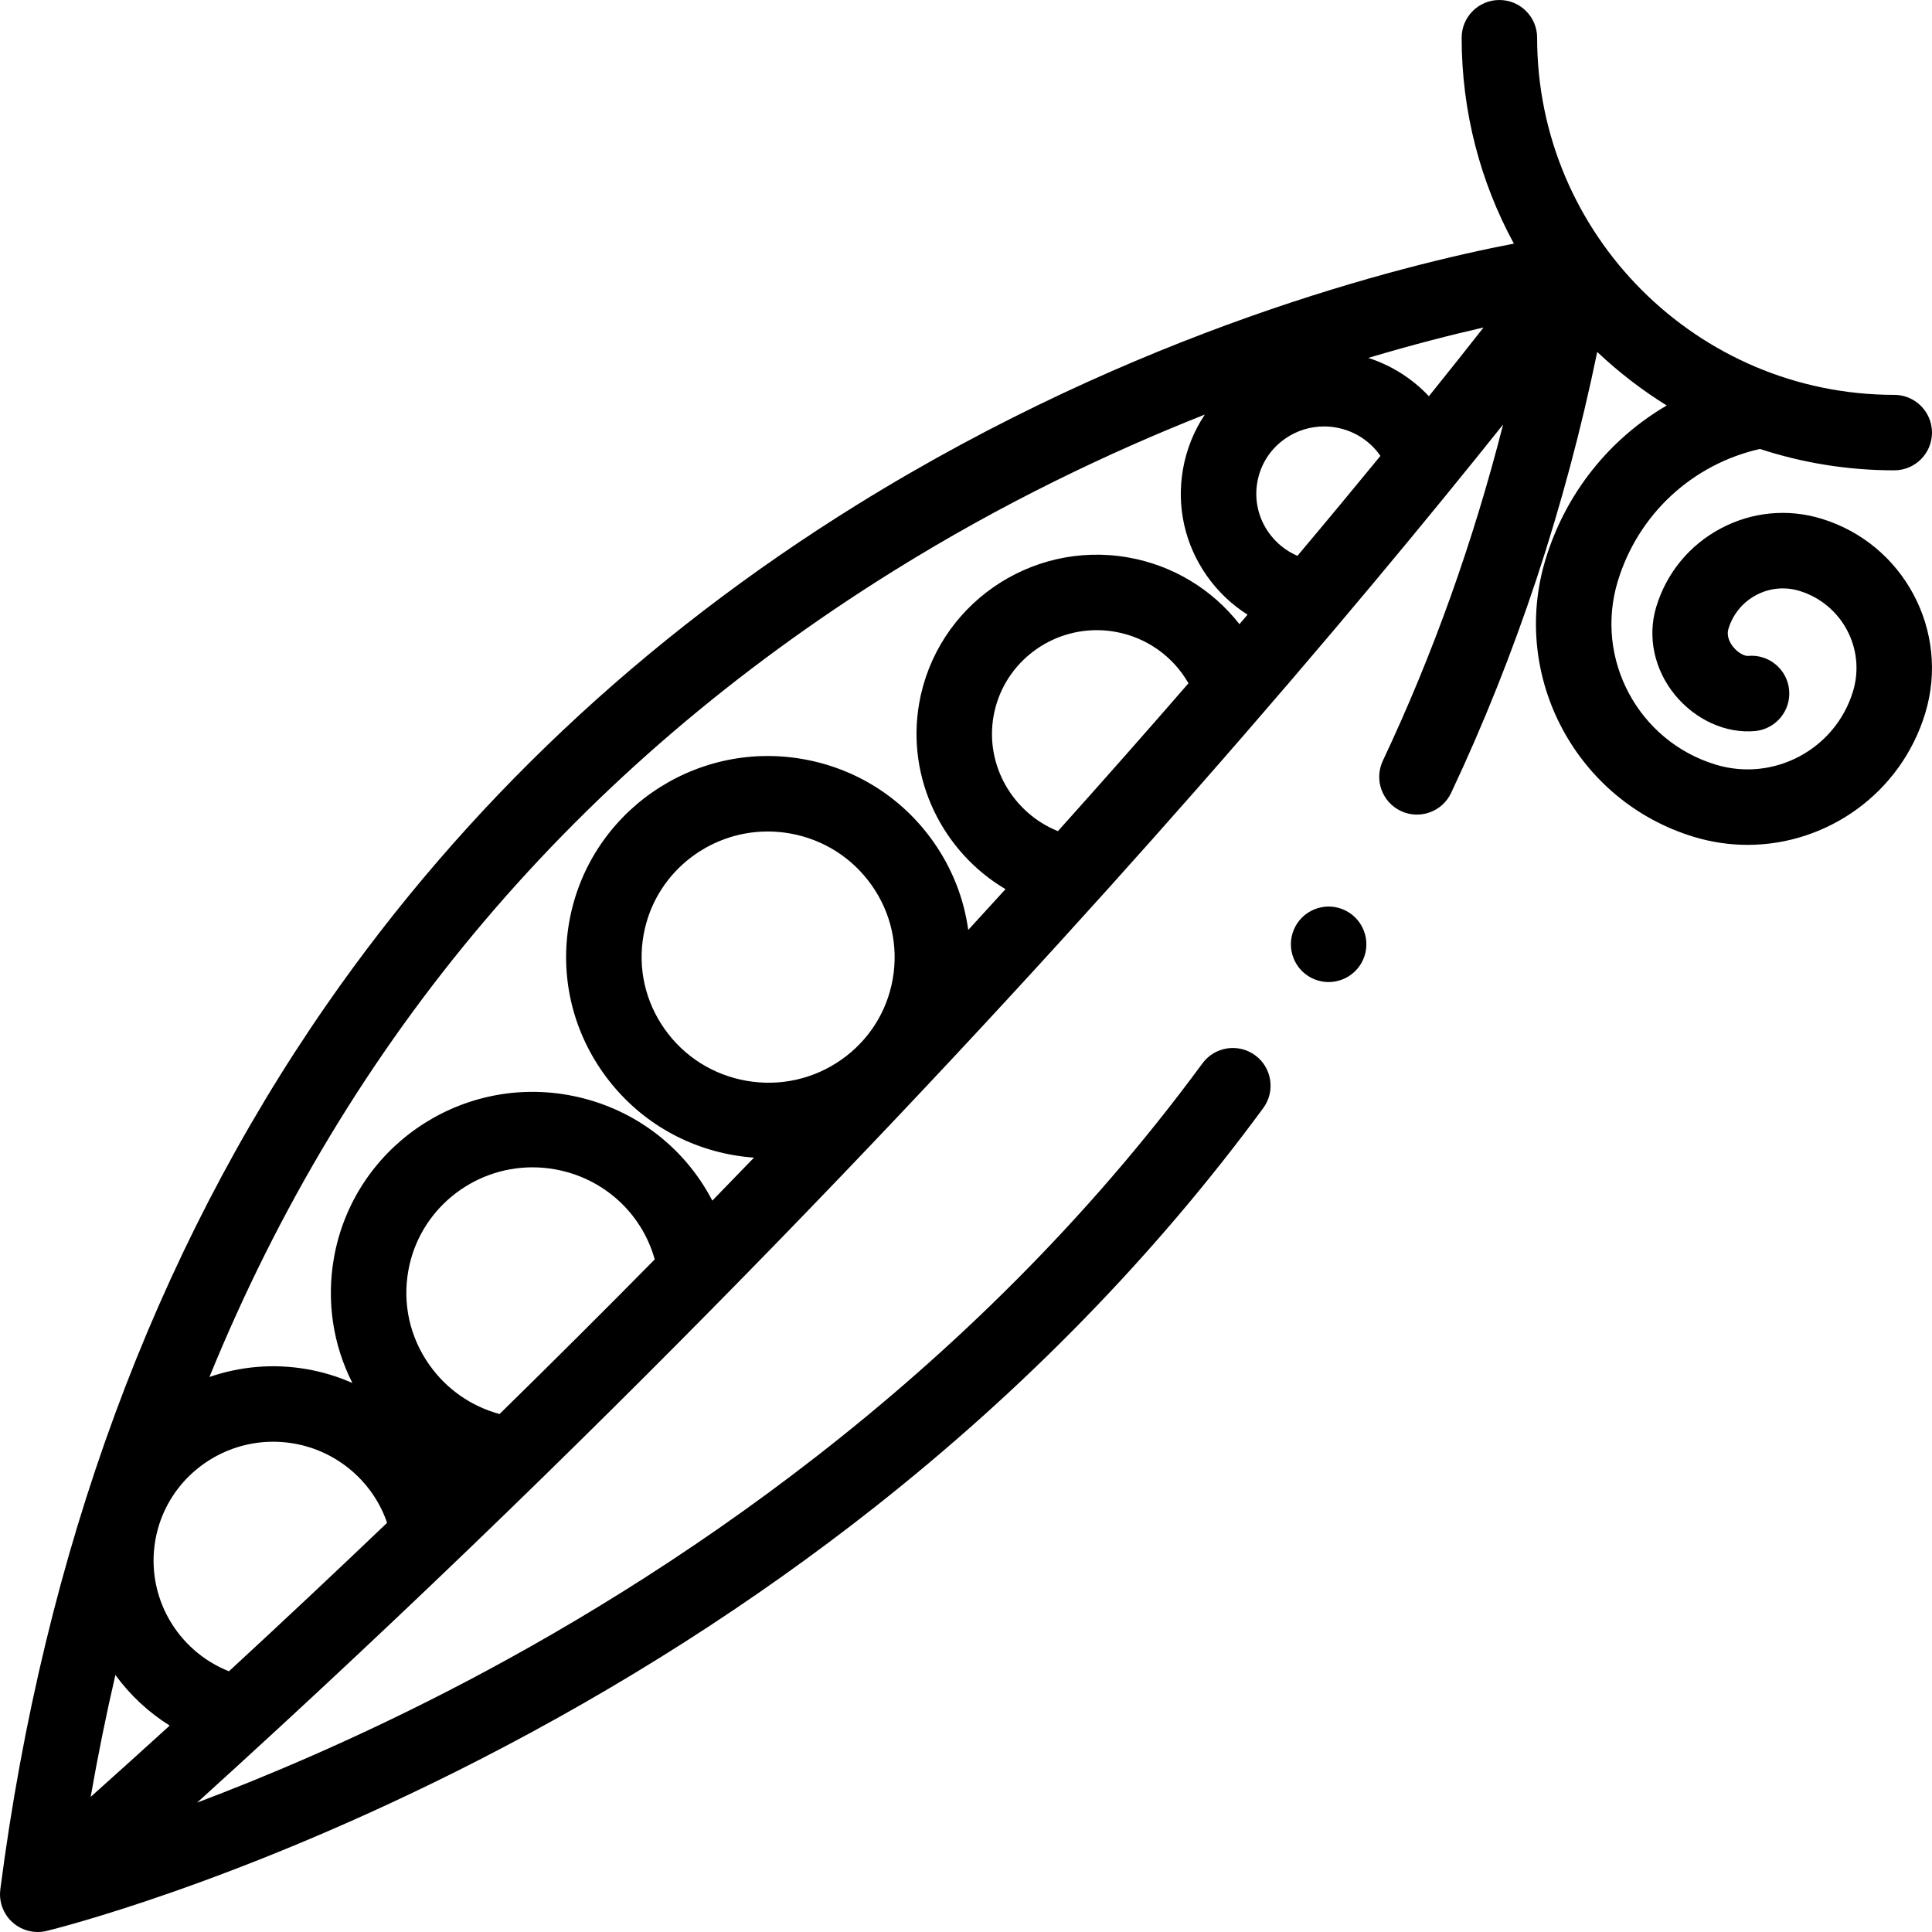
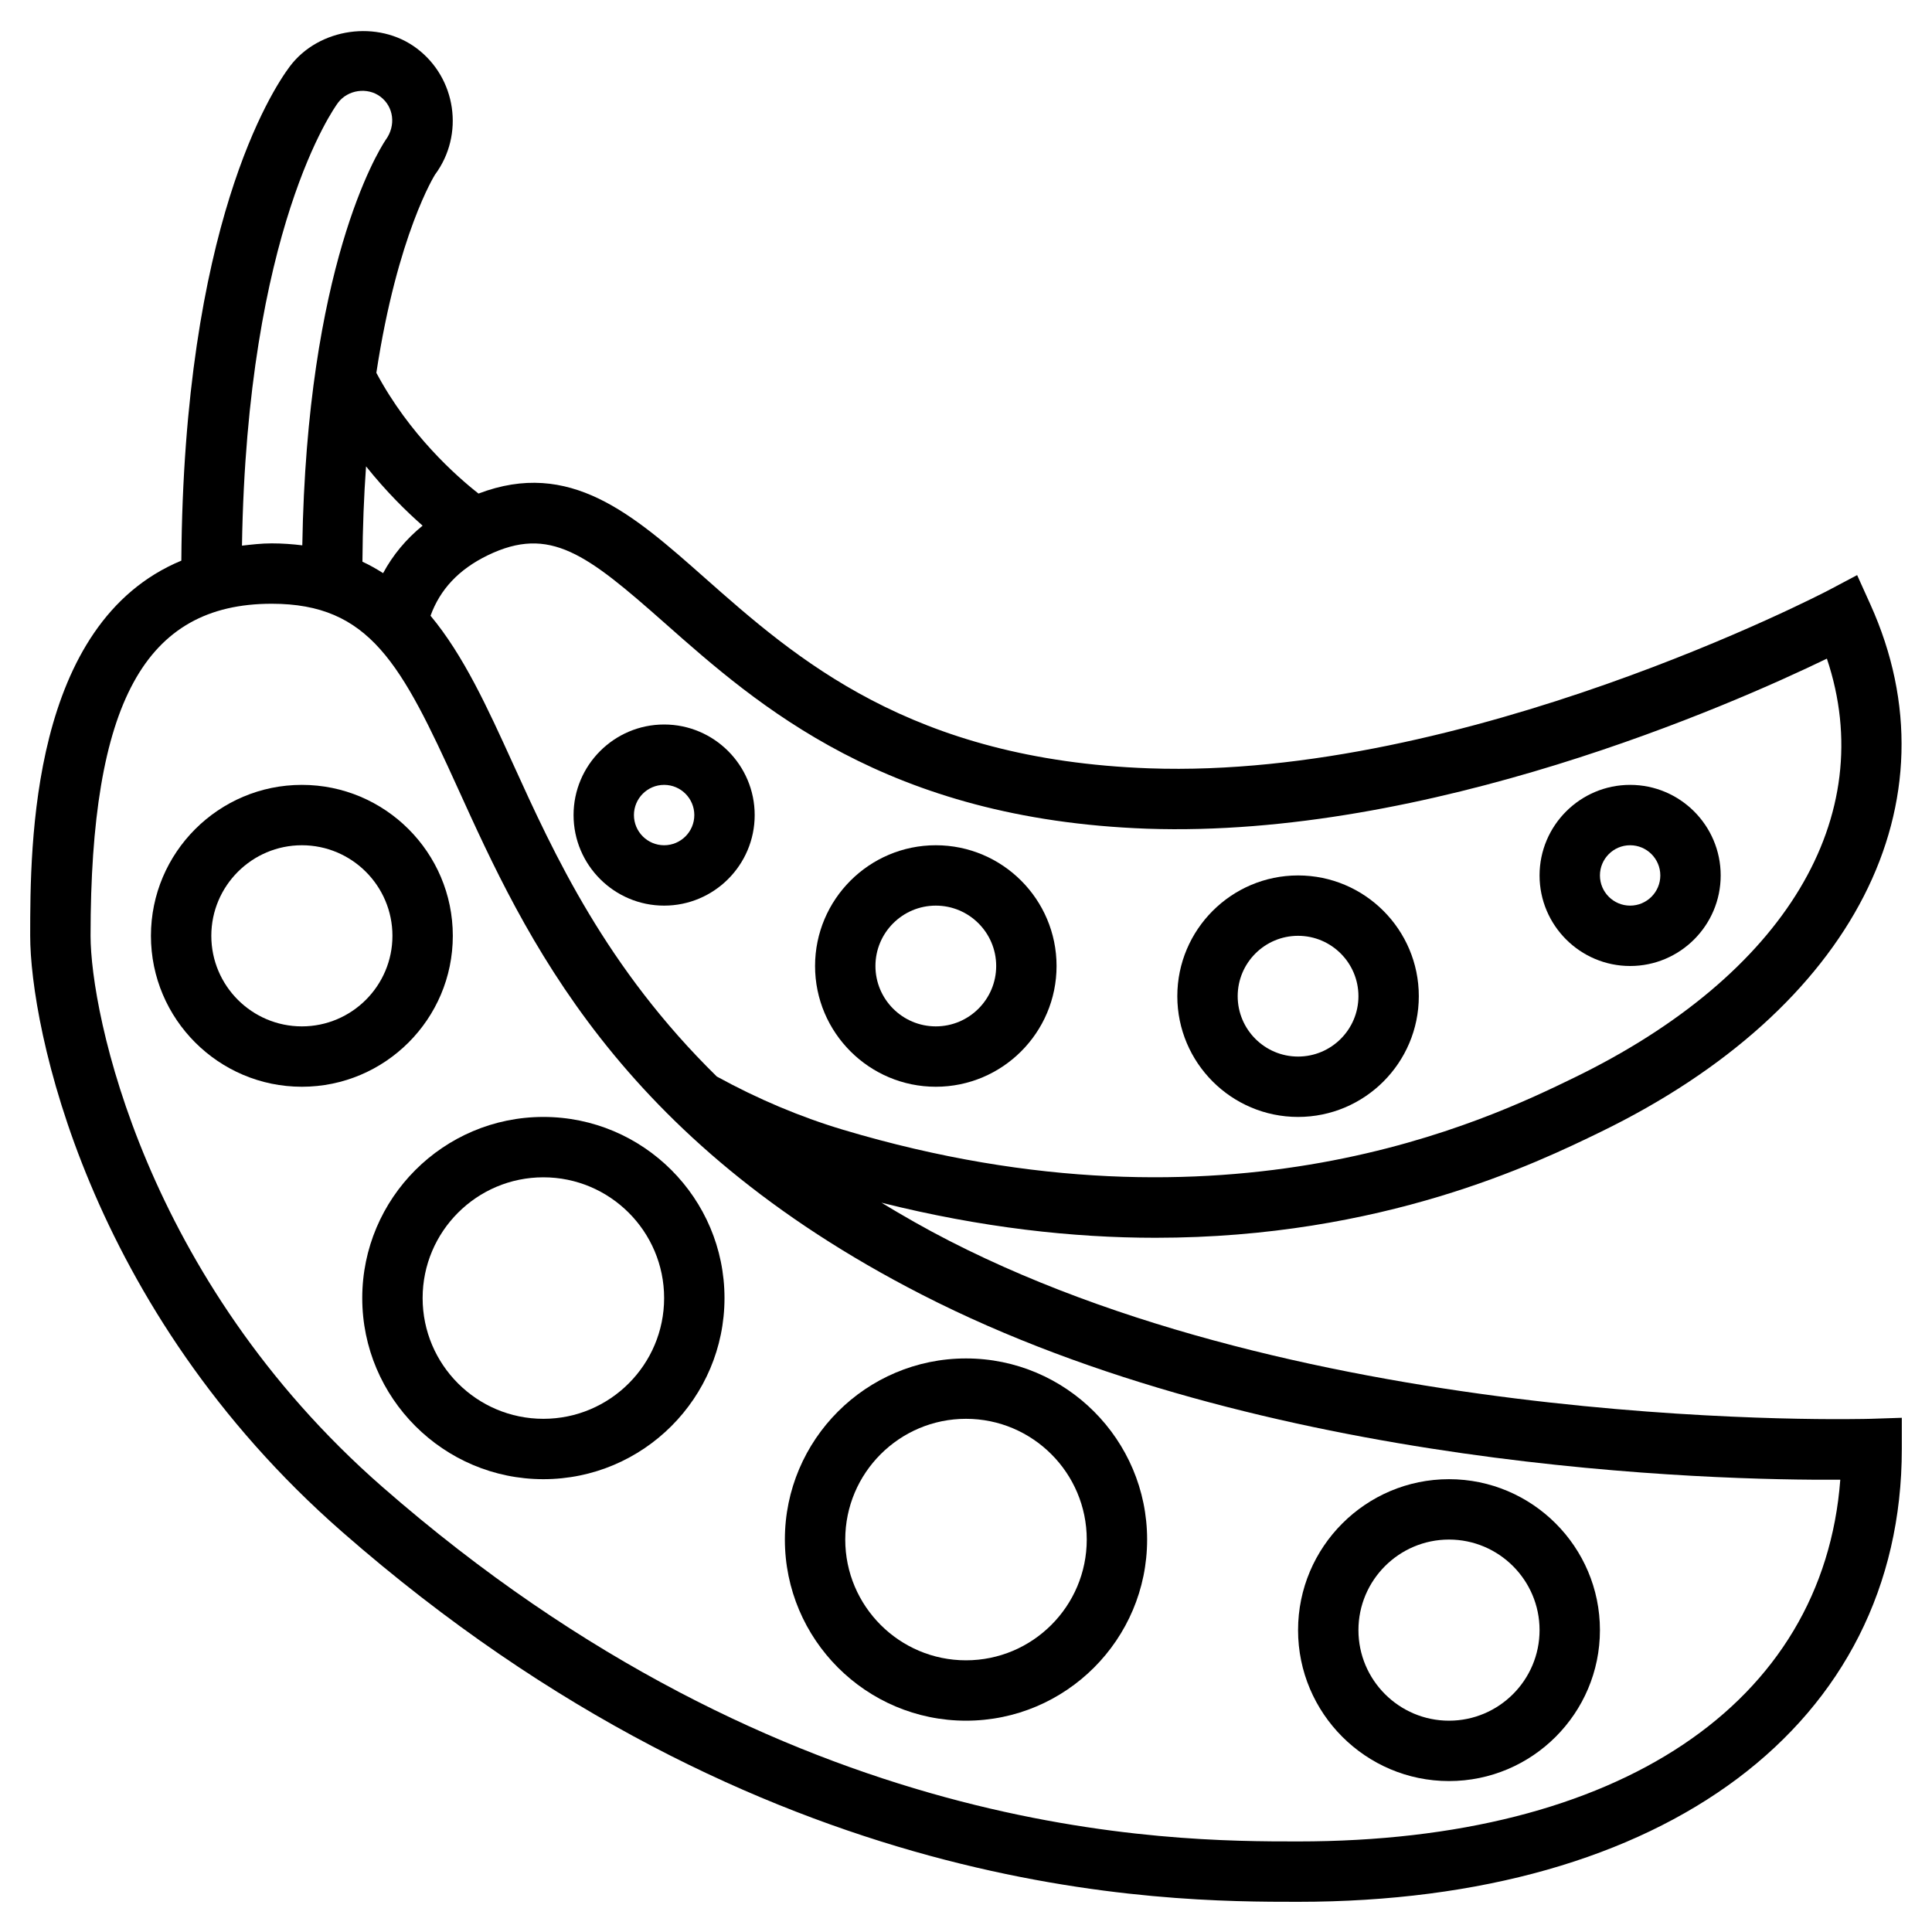
- <svg xmlns="http://www.w3.org/2000/svg" version="1.1" id="Capa_1" x="0px" y="0px" viewBox="0 0 512 512" style="enable-background:new 0 0 512 512;" xml:space="preserve">
+ <svg xmlns="http://www.w3.org/2000/svg" id="Layer_5" enable-background="new 0 0 64 64" height="512" viewBox="0 0 64 64" width="512">
  <g>
-     <g>
-       <path d="M361.387,246.537l-0.004-0.007c-2.051-5.128-7.87-7.619-12.997-5.567c-5.128,2.051-7.621,7.875-5.569,13.002    c1.564,3.91,5.319,6.289,9.288,6.289c1.236,0,2.493-0.23,3.711-0.718C360.944,257.485,363.438,251.665,361.387,246.537z" />
-     </g>
+     <path d="m48 49c-2.757 0-5 2.243-5 5s2.243 5 5 5 5-2.243 5-5-2.243-5-5-5zm0 8c-1.654 0-3-1.346-3-3s1.346-3 3-3 3 1.346 3 3-1.346 3-3 3z" />
+     <path d="m32 45c-3.309 0-6 2.691-6 6s2.691 6 6 6 6-2.691 6-6-2.691-6-6-6zm0 10c-2.206 0-4-1.794-4-4s1.794-4 4-4 4 1.794 4 4-1.794 4-4 4z" />
+     <path d="m18 37c-3.309 0-6 2.691-6 6s2.691 6 6 6 6-2.691 6-6-2.691-6-6-6zm0 10c-2.206 0-4-1.794-4-4s1.794-4 4-4 4 1.794 4 4-1.794 4-4 4z" />
+     <path d="m15 31c0-2.757-2.243-5-5-5s-5 2.243-5 5 2.243 5 5 5 5-2.243 5-5zm-5 3c-1.654 0-3-1.346-3-3s1.346-3 3-3 3 1.346 3 3-1.346 3-3 3z" />
+     <path d="m61.967 47c-.18.004-17.989.519-30.511-5.891-.804-.411-1.544-.837-2.257-1.268 3.321.832 6.357 1.162 9.076 1.162 7.53 0 12.641-2.483 14.742-3.504 8.388-4.076 11.898-10.937 8.941-17.478l-.438-.97-.94.498c-.119.063-12.035 6.278-22.512 5.903-7.911-.286-11.693-3.631-14.732-6.319-2.379-2.105-4.455-3.936-7.485-2.783-.737-.578-2.295-1.959-3.384-4 .701-4.608 1.945-6.566 1.944-6.566.979-1.321.705-3.198-.608-4.183-1.274-.958-3.242-.679-4.202.599-.594.792-3.518 5.276-3.594 16.372-4.989 2.072-5.007 9.39-5.007 12.428 0 2.977 1.857 12.33 10.342 19.752 13.997 12.248 27.29 12.248 31.658 12.248 12.149 0 20-5.888 20-15v-1.034zm-39.955-26.368c3.104 2.747 7.357 6.508 15.984 6.82 9.324.323 19.362-4.103 22.522-5.634 1.754 5.233-1.371 10.479-8.376 13.883-2.823 1.372-11.413 5.547-24.206 1.726-1.429-.427-2.837-1.023-4.19-1.765-3.666-3.595-5.385-7.35-6.759-10.375-.842-1.852-1.633-3.58-2.725-4.89.314-.864.924-1.53 1.893-2.001 2.062-1 3.284-.038 5.857 2.236zm-8.013-3.219c-.549.448-.985.973-1.308 1.573-.218-.139-.444-.268-.685-.379.008-1.136.05-2.189.12-3.158.663.83 1.331 1.488 1.873 1.964zm-2.8-14.012c.322-.427.97-.524 1.402-.199.438.328.528.953.172 1.437-.275.414-2.606 4.226-2.759 13.426-.322-.039-.656-.065-1.014-.065-.349 0-.665.04-.984.075.166-10.495 3.058-14.507 3.183-14.674zm31.801 57.599c-4.183 0-16.909 0-30.342-11.752-7.884-6.899-9.658-15.706-9.658-18.248 0-7.71 1.794-11 6-11 3.246 0 4.292 1.984 6.167 6.113 2.224 4.897 5.27 11.604 15.377 16.777 11.333 5.802 26.275 6.158 30.418 6.127-.563 7.421-7.336 11.983-17.962 11.983z" />
+     <path d="m22 30c1.654 0 3-1.346 3-3s-1.346-3-3-3-3 1.346-3 3 1.346 3 3 3zm0-4c.552 0 1 .449 1 1s-.448 1-1 1-1-.449-1-1 .448-1 1-1z" />
+     <path d="m31 36c2.206 0 4-1.794 4-4s-1.794-4-4-4-4 1.794-4 4 1.794 4 4 4zm0-6c1.103 0 2 .897 2 2s-.897 2-2 2-2-.897-2-2 .897-2 2-2z" />
+     <path d="m43 37c2.206 0 4-1.794 4-4s-1.794-4-4-4-4 1.794-4 4 1.794 4 4 4zm0-6c1.103 0 2 .897 2 2s-.897 2-2 2-2-.897-2-2 .897-2 2-2z" />
+     <path d="m54 32c1.654 0 3-1.346 3-3s-1.346-3-3-3-3 1.346-3 3 1.346 3 3 3zm0-4c.552 0 1 .449 1 1s-.448 1-1 1-1-.449-1-1 .448-1 1-1z" />
  </g>
-   <g>
-     <g>
-       <path d="M482.669,137.452c-8.962-2.722-18.449-1.791-26.711,2.622c-8.262,4.413-14.312,11.779-17.034,20.741    c-2.396,7.89-0.55,16.608,4.938,23.32c5.44,6.652,13.587,10.331,21.267,9.599c5.498-0.524,9.53-5.406,9.006-10.904    c-0.524-5.498-5.407-9.529-10.904-9.006c-0.746,0.072-2.479-0.629-3.887-2.349c-0.75-0.918-1.915-2.768-1.284-4.847    c1.17-3.851,3.769-7.016,7.319-8.912s7.627-2.295,11.477-1.126c11.256,3.419,17.632,15.358,14.213,26.614    c-4.674,15.39-20.997,24.104-36.386,19.432c-20.555-6.243-32.199-28.045-25.956-48.601c5.384-17.727,19.708-30.985,37.668-35.059    c11.212,3.672,23.177,5.666,35.601,5.666c5.523,0,10-4.477,10-10s-4.477-10-10-10c-52.186,0-94.642-42.456-94.642-94.642    c0-5.523-4.477-10-10-10s-10,4.477-10,10c0,19.739,5.015,38.329,13.838,54.563c-29.589,5.69-99.613,23.022-174.122,69.239    c-56.624,35.123-103.909,79.703-140.539,132.501C40.804,332.214,11.718,411.08,0.081,500.711c0.003,0,0.005,0,0.007,0.001    c-0.257,1.976,0.067,4.035,1.038,5.902C2.876,509.978,6.331,512,9.995,512c0.783,0,1.576-0.092,2.363-0.284    c2.026-0.492,50.35-12.434,114.485-45.266c37.631-19.265,72.872-41.761,104.745-66.866    c39.914-31.438,74.631-67.08,103.187-105.935c3.271-4.451,2.314-10.709-2.135-13.98c-4.453-3.27-10.71-2.313-13.98,2.136    c-62.167,84.586-143.292,137.27-200.4,166.57c-25.028,12.842-47.764,22.442-66.025,29.338    C167.706,373.128,258.839,275.421,316.897,209.4c35.592-40.474,63.075-73.894,81.444-96.904    c-7.914,31.073-18.583,60.916-31.877,89.116c-2.355,4.996-0.214,10.954,4.781,13.31c4.995,2.354,10.955,0.214,13.31-4.781    c17.257-36.605,30.244-75.841,38.728-116.876c5.631,5.326,11.802,10.086,18.418,14.194c-15.208,8.89-26.791,23.259-32.108,40.762    c-9.448,31.107,8.172,64.102,39.28,73.55c4.745,1.441,9.542,2.127,14.263,2.127c21.086,0,40.634-13.688,47.072-34.883    C516.831,167.207,504.478,144.075,482.669,137.452z M24.033,476.188c1.91-10.967,4.094-21.734,6.549-32.302    c3.856,5.293,8.721,9.867,14.39,13.409C38.077,463.572,31.096,469.871,24.033,476.188z M60.673,442.909    c-13.739-5.46-22.113-19.842-19.502-34.757c2.677-15.29,16.092-26.079,31.218-26.079c1.826,0,3.678,0.157,5.538,0.483    c11.565,2.024,20.961,10.205,24.657,21.008C89.003,416.537,75.031,429.665,60.673,442.909z M132.389,374.732    c-7.533-2.046-14.058-6.592-18.602-13.024c-5.142-7.278-7.13-16.103-5.599-24.848c2.823-16.128,16.971-27.507,32.925-27.507    c1.925,0,3.879,0.166,5.84,0.509c12.95,2.267,23.136,11.614,26.559,23.892C160.298,347.152,146.584,360.83,132.389,374.732z     M236.589,259.423c-1.531,8.745-6.399,16.369-13.707,21.468c-7.326,5.111-16.227,7.072-25.058,5.529    c-8.833-1.546-16.535-6.416-21.689-13.712c-5.142-7.279-7.13-16.103-5.6-24.847c2.824-16.128,16.972-27.507,32.925-27.507    c1.925,0,3.879,0.166,5.84,0.509c8.833,1.546,16.535,6.416,21.689,13.712C236.131,241.854,238.119,250.678,236.589,259.423z     M280.362,220.26c-11.916-4.796-19.344-17.424-17.07-30.417c2.344-13.394,14.097-22.844,27.35-22.844    c1.6,0,3.224,0.138,4.854,0.423c8.315,1.456,15.395,6.52,19.461,13.656C304.27,193.39,292.73,206.483,280.362,220.26z     M328.464,165.408c-7.184-9.192-17.614-15.601-29.52-17.685c-25.996-4.549-50.823,12.798-55.353,38.671    c-3.492,19.95,6.242,39.396,22.876,49.242c-3.24,3.563-6.53,7.165-9.872,10.806c-1.144-8.33-4.27-16.328-9.27-23.407    c-8.224-11.642-20.503-19.41-34.577-21.874c-29.069-5.089-56.848,14.313-61.914,43.25c-2.456,14.028,0.728,28.175,8.964,39.835    c8.224,11.642,20.503,19.41,34.576,21.874c1.815,0.318,3.632,0.531,5.445,0.664c-3.639,3.773-7.326,7.576-11.05,11.401    c-7.506-14.505-21.458-25.063-38.368-28.023c-29.074-5.089-56.849,14.313-61.914,43.249c-2,11.423-0.259,22.924,4.903,33.097    c-3.788-1.674-7.813-2.917-12.016-3.653c-8.979-1.572-17.825-0.721-25.875,2.066c36.606-89.733,97.289-161.316,181.429-213.697    c28.728-17.885,57.002-31.323,82.37-41.362c-2.887,4.314-4.875,9.214-5.797,14.477c-1.747,9.977,0.517,20.036,6.373,28.326    c2.926,4.142,6.574,7.593,10.741,10.227C329.904,163.725,329.184,164.566,328.464,165.408z M343.833,147.302    c-3.042-1.302-5.672-3.415-7.623-6.176c-2.761-3.909-3.829-8.645-3.008-13.338c0.821-4.692,3.435-8.785,7.36-11.523    c3.063-2.138,6.639-3.252,10.313-3.252c1.054,0,2.116,0.092,3.176,0.277c4.862,0.852,9.067,3.604,11.777,7.526    C359.217,128.887,351.882,137.736,343.833,147.302z M378.671,105.003c-4.37-4.64-9.869-8.166-16.066-10.153    c11.749-3.507,22.078-6.133,30.554-8.067C389.086,91.971,384.254,98.065,378.671,105.003z" />
-     </g>
-   </g>
-   <g>
- </g>
-   <g>
- </g>
-   <g>
- </g>
-   <g>
- </g>
-   <g>
- </g>
-   <g>
- </g>
-   <g>
- </g>
-   <g>
- </g>
-   <g>
- </g>
-   <g>
- </g>
-   <g>
- </g>
-   <g>
- </g>
-   <g>
- </g>
-   <g>
- </g>
-   <g>
- </g>
</svg>
